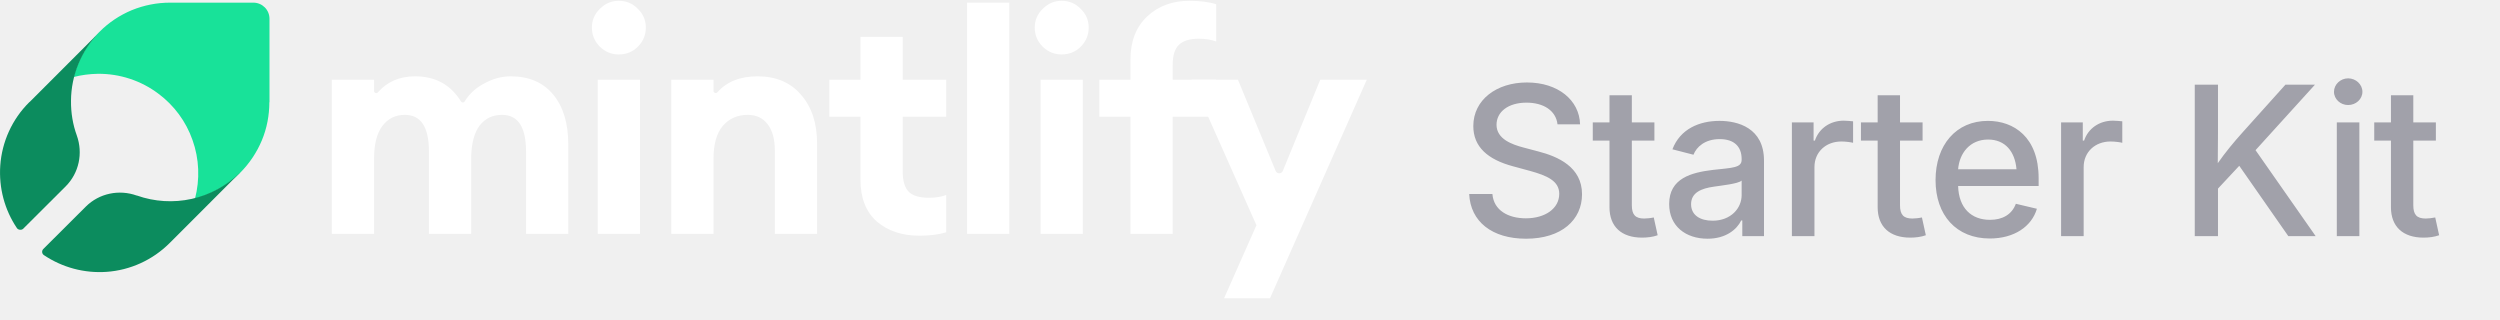
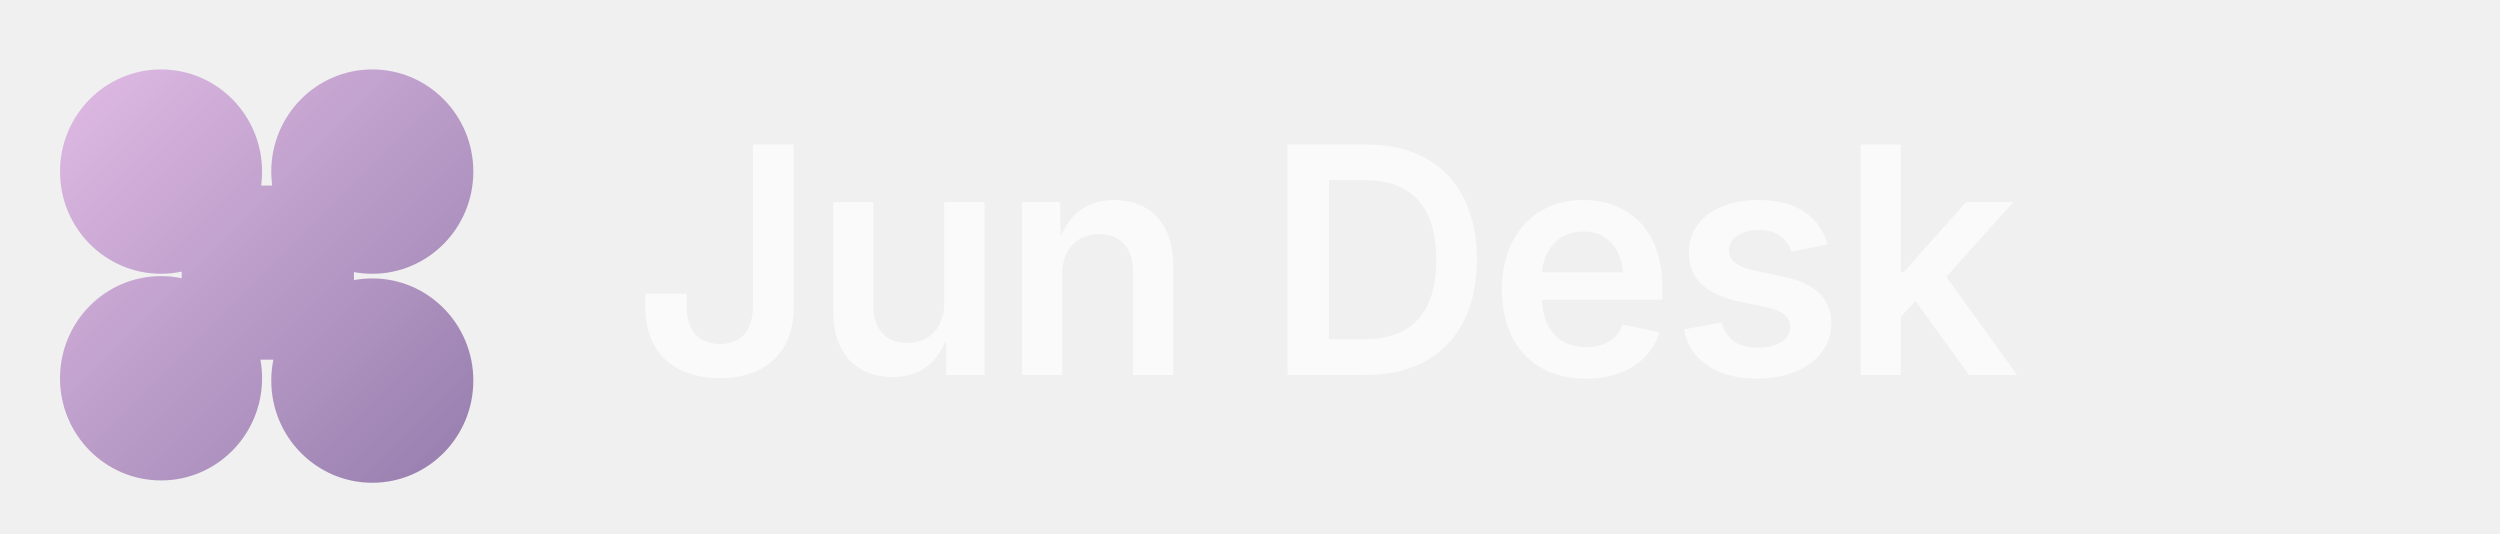
- <svg xmlns="http://www.w3.org/2000/svg" width="180" height="23" viewBox="0 0 180 23" fill="none">
-   <path d="M91.44 21.476H88.133L90.464 16.216L85.802 5.74H89.132L91.847 12.307C91.943 12.536 92.268 12.536 92.362 12.306L95.058 5.74H98.409L91.44 21.476Z" fill="white" />
-   <path d="M81.393 16.837V8.403H79.152V5.74H81.393V4.297C81.393 2.98 81.792 1.944 82.592 1.19C83.391 0.435 84.404 0.058 85.633 0.058C86.387 0.058 87.031 0.139 87.564 0.302V2.988C87.208 2.854 86.794 2.788 86.32 2.788C85.655 2.788 85.174 2.936 84.878 3.232C84.582 3.513 84.434 3.994 84.434 4.674V5.74H87.564V8.403H84.434V16.837H81.393Z" fill="white" />
-   <path d="M76.433 3.92C75.915 3.92 75.463 3.735 75.079 3.365C74.694 2.98 74.502 2.521 74.502 1.989C74.502 1.456 74.694 1.005 75.079 0.635C75.463 0.25 75.915 0.058 76.433 0.058C76.98 0.058 77.438 0.25 77.809 0.635C78.193 1.005 78.386 1.456 78.386 1.989C78.386 2.521 78.193 2.98 77.809 3.365C77.438 3.735 76.98 3.92 76.433 3.92ZM74.924 16.837V5.74H77.964V16.837H74.924Z" fill="white" />
-   <path d="M69.628 16.837V0.191H72.669V16.837H69.628Z" fill="white" />
-   <path d="M66.194 16.97C64.951 16.97 63.93 16.63 63.131 15.949C62.347 15.254 61.955 14.255 61.955 12.953V8.403H59.713V5.74H61.955V2.655H64.995V5.74H68.125V8.403H64.995V12.354C64.995 13.034 65.143 13.523 65.439 13.819C65.735 14.1 66.216 14.24 66.882 14.24C67.355 14.24 67.769 14.174 68.125 14.04V16.726C67.592 16.889 66.948 16.97 66.194 16.97Z" fill="white" />
-   <path d="M48.332 16.837V5.74H51.373V6.551C51.373 6.688 51.559 6.748 51.65 6.646C52.328 5.879 53.293 5.495 54.546 5.495C55.878 5.495 56.921 5.939 57.676 6.827C58.445 7.7 58.83 8.869 58.83 10.334V16.837H55.789V10.844C55.789 10.03 55.619 9.402 55.279 8.958C54.939 8.499 54.458 8.27 53.836 8.27C53.096 8.27 52.497 8.536 52.038 9.069C51.594 9.601 51.373 10.386 51.373 11.421V16.837H48.332Z" fill="white" />
-   <path d="M44.547 3.92C44.029 3.92 43.578 3.735 43.193 3.365C42.809 2.98 42.616 2.521 42.616 1.989C42.616 1.456 42.809 1.005 43.193 0.635C43.578 0.25 44.029 0.058 44.547 0.058C45.095 0.058 45.553 0.25 45.923 0.635C46.308 1.005 46.5 1.456 46.5 1.989C46.5 2.521 46.308 2.98 45.923 3.365C45.553 3.735 45.095 3.92 44.547 3.92ZM43.038 16.837V5.74H46.079V16.837H43.038Z" fill="white" />
-   <path d="M37.875 16.837V10.911C37.875 9.15 37.298 8.27 36.144 8.27C35.478 8.27 34.945 8.521 34.546 9.024C34.161 9.527 33.954 10.275 33.924 11.266V16.837H30.884V10.911C30.884 9.15 30.306 8.27 29.152 8.27C28.472 8.27 27.932 8.536 27.532 9.069C27.133 9.601 26.933 10.386 26.933 11.421V16.837H23.892V5.74H26.933V6.559C26.933 6.695 27.116 6.755 27.206 6.652C27.878 5.881 28.771 5.495 29.885 5.495C31.349 5.495 32.452 6.1 33.193 7.309C33.252 7.404 33.395 7.403 33.454 7.307C33.774 6.78 34.219 6.361 34.79 6.05C35.441 5.68 36.099 5.495 36.765 5.495C38.082 5.495 39.103 5.932 39.828 6.805C40.553 7.678 40.916 8.876 40.916 10.4V16.837H37.875Z" fill="white" />
-   <path d="M19.403 7.362V1.35C19.403 0.705 18.879 0.191 18.244 0.191H12.235C11.291 0.191 10.357 0.378 9.487 0.733C8.618 1.098 7.824 1.621 7.16 2.295L7.114 2.341C6.235 3.23 5.609 4.333 5.291 5.548C5.861 5.399 6.45 5.324 7.039 5.314C8.609 5.296 10.151 5.801 11.403 6.745C12.534 7.586 13.394 8.746 13.861 10.083C14.347 11.438 14.403 12.916 14.039 14.309C15.244 13.991 16.356 13.364 17.244 12.486L17.291 12.439C17.954 11.775 18.487 10.98 18.851 10.111C19.216 9.241 19.393 8.306 19.393 7.362H19.403Z" fill="#18E299" />
-   <path d="M5.112 7.26C5.121 5.416 5.857 3.646 7.151 2.324L2.151 7.326C2.133 7.344 2.114 7.354 2.095 7.372C0.876 8.583 0.14 10.204 0.019 11.918C-0.092 13.52 0.327 15.103 1.22 16.426C1.306 16.552 1.537 16.593 1.667 16.472L4.73 13.417C5.689 12.458 5.987 11.033 5.531 9.757C5.242 8.965 5.103 8.117 5.112 7.26Z" fill="#0C8C5E" />
-   <path d="M17.262 12.44C16.303 13.38 15.102 14.032 13.799 14.321C12.486 14.61 11.127 14.526 9.861 14.079C9.861 14.079 9.851 14.079 9.842 14.079C8.567 13.622 7.142 13.921 6.183 14.871L3.12 17.926C2.99 18.056 3.009 18.27 3.167 18.373C4.489 19.258 6.072 19.686 7.673 19.574C9.386 19.453 10.997 18.717 12.216 17.497L12.263 17.451L17.262 12.449V12.44Z" fill="#0C8C5E" />
-   <text x="105" y="17" font-family="Inter, ui-sans-serif, system-ui, -apple-system, sans-serif" font-size="15" font-weight="500" fill="#A1A1AA" letter-spacing="-0.01em">Starter Kit</text>
+ <svg xmlns="http://www.w3.org/2000/svg" width="150" height="32" viewBox="0 0 150 32" fill="none">
+   <g transform="scale(0.8)">
+     <defs>
+       <linearGradient id="jun-dark" x1="0%" y1="0%" x2="100%" y2="100%">
+         <stop stop-color="#E0BBE4" />
+         <stop offset="100%" stop-color="#957DAD" />
+       </linearGradient>
+     </defs>
+     <path d="M 13.628 20.868 C 13.128 20.763 12.609 20.707 12.078 20.707 C 7.893 20.707 4.5 24.138 4.5 28.37 C 4.5 32.602 7.893 36.033 12.078 36.033 C 16.263 36.033 19.656 32.602 19.656 28.37 C 19.656 27.894 19.613 27.429 19.531 26.977 L 20.503 26.977 C 20.399 27.483 20.345 28.007 20.345 28.544 C 20.345 32.776 23.737 36.207 27.922 36.207 C 32.107 36.207 35.5 32.776 35.5 28.544 C 35.5 24.312 32.107 20.881 27.922 20.881 C 27.46 20.881 26.999 20.923 26.545 21.008 L 26.545 20.407 C 26.999 20.491 27.46 20.533 27.922 20.533 C 32.107 20.533 35.5 17.102 35.5 12.87 C 35.5 8.638 32.107 5.207 27.922 5.207 C 23.737 5.207 20.344 8.638 20.344 12.87 C 20.344 13.219 20.368 13.569 20.414 13.915 L 19.586 13.915 C 19.632 13.574 19.656 13.225 19.656 12.87 C 19.656 8.638 16.263 5.207 12.078 5.207 C 7.893 5.207 4.5 8.638 4.5 12.87 C 4.5 17.102 7.893 20.533 12.078 20.533 C 12.609 20.533 13.128 20.478 13.628 20.372 Z" fill="url(#jun-dark)" />
+   </g>
+   <text x="38" y="22.5" font-family="Inter, -apple-system, Segoe UI, Helvetica, Arial, sans-serif" font-size="19" font-weight="600" letter-spacing="-0.3" fill="#FAFAFA">Jun Desk</text>
</svg>
